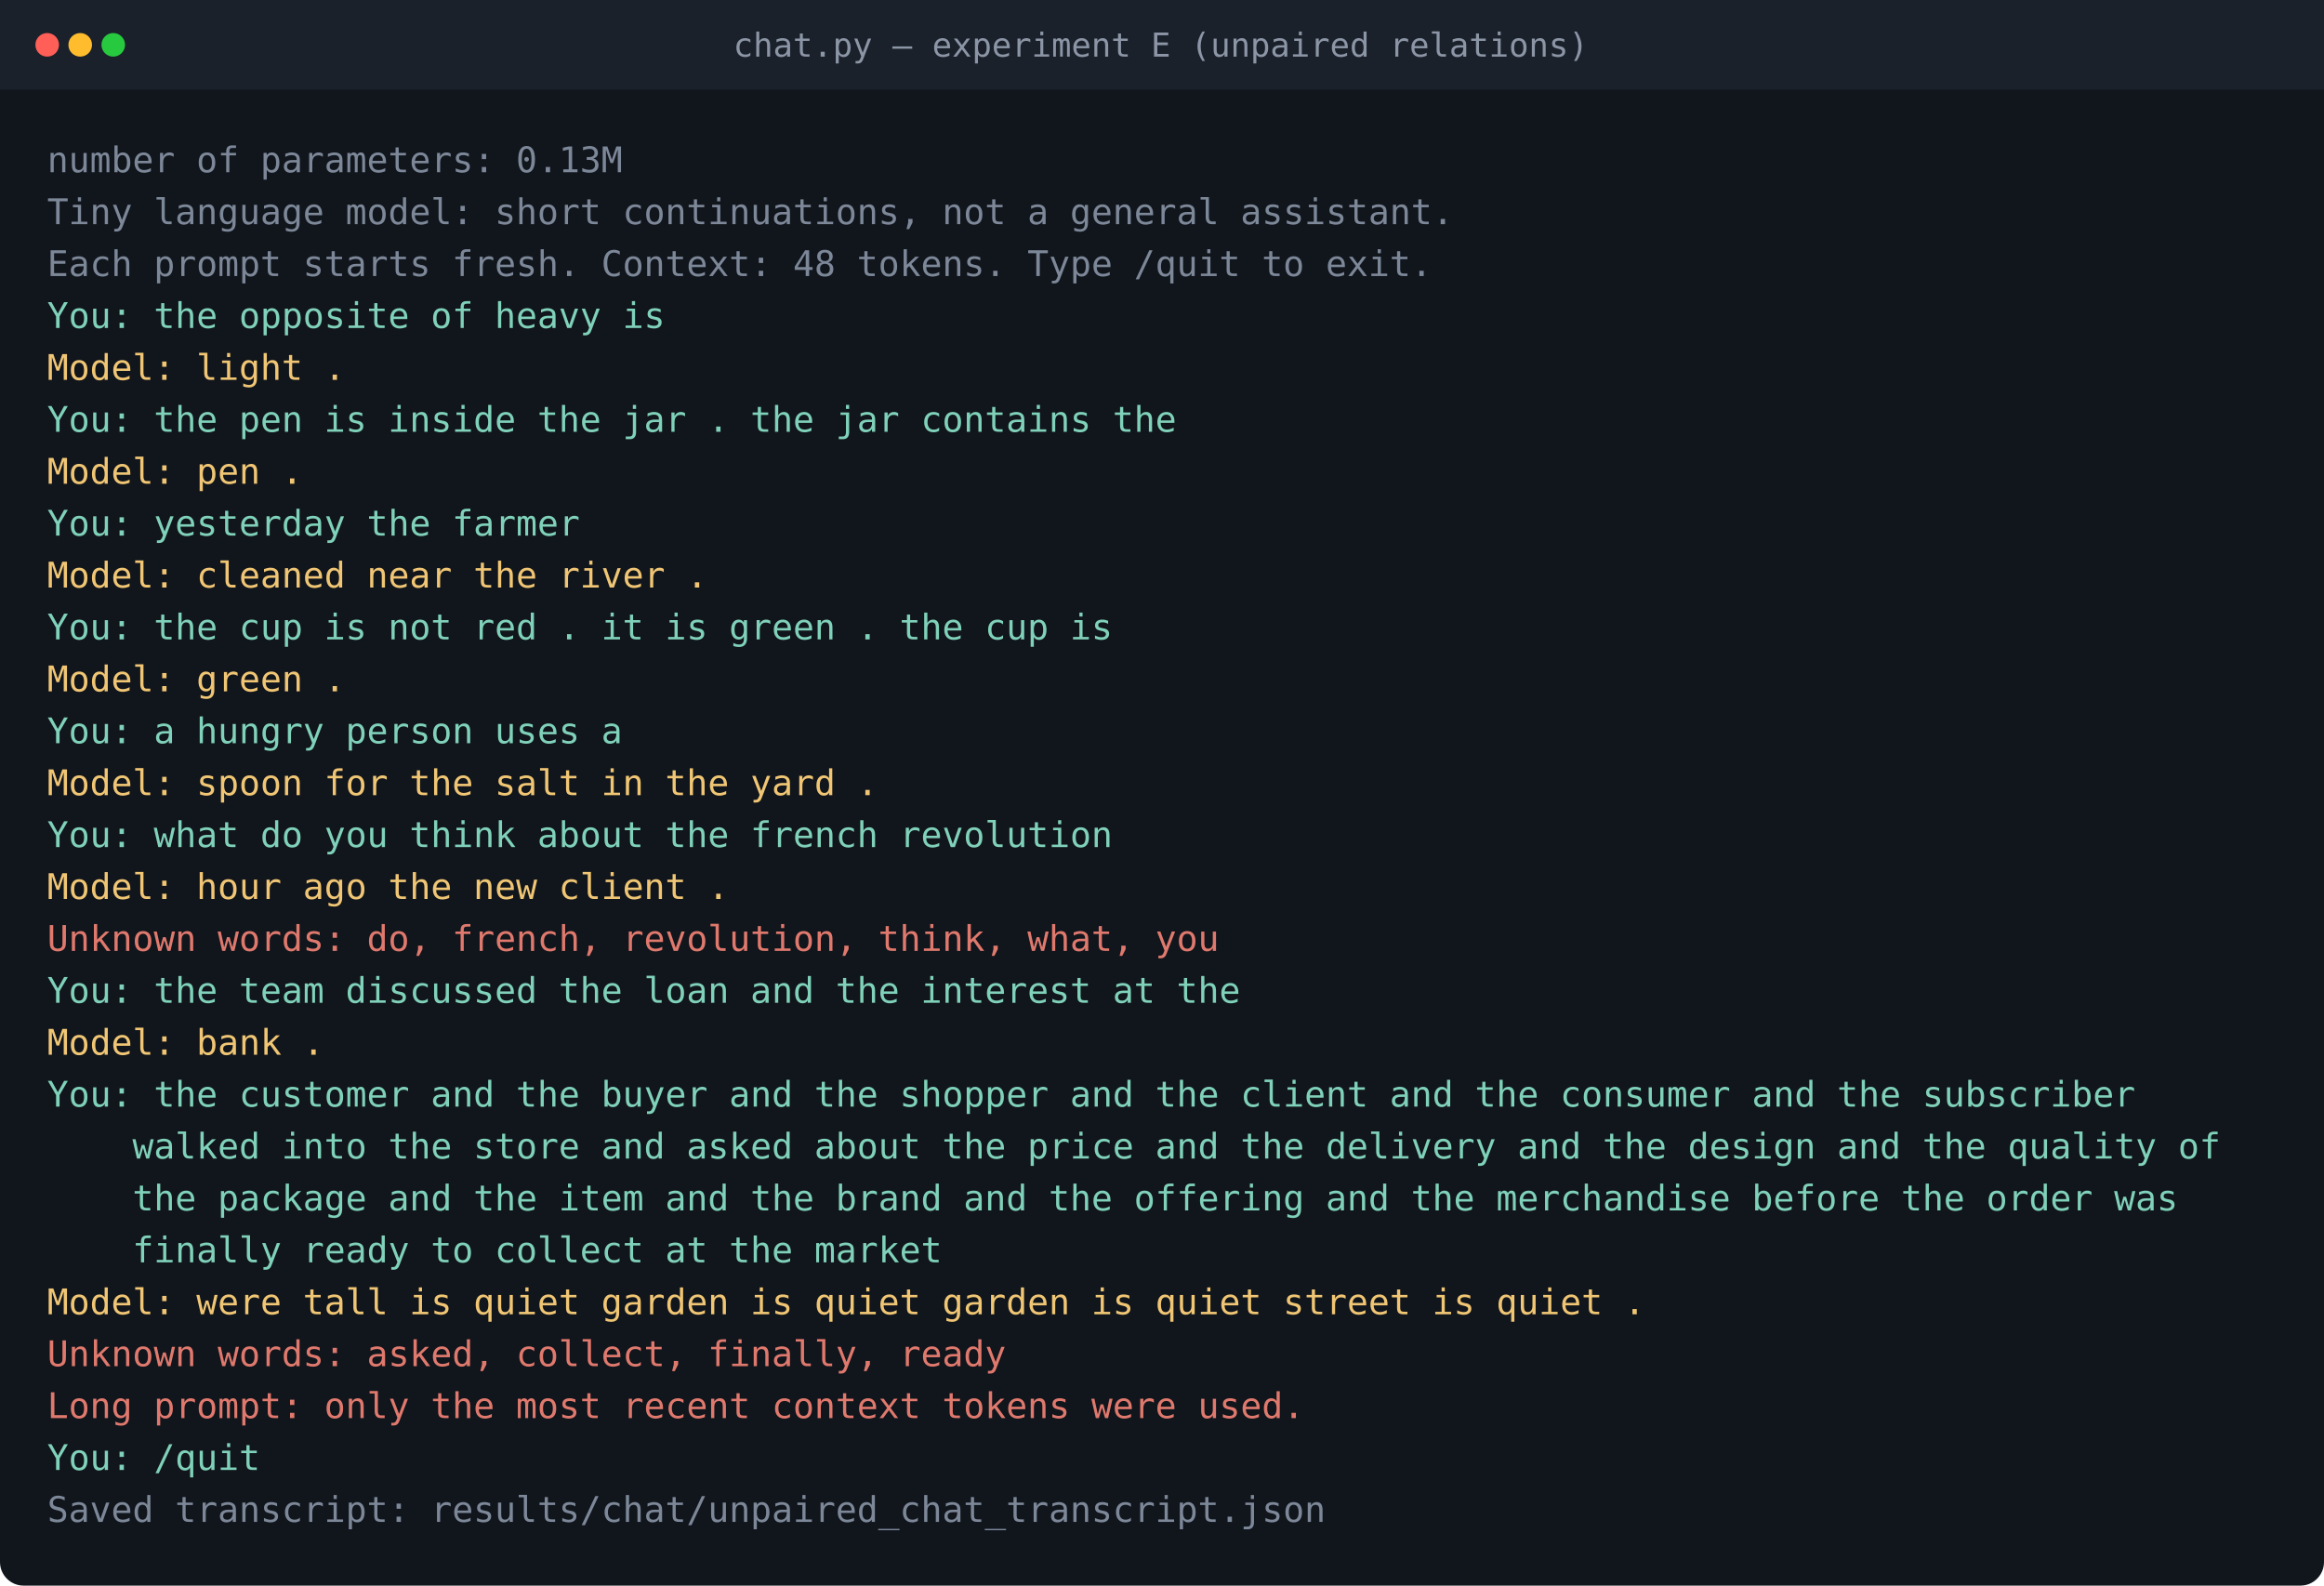
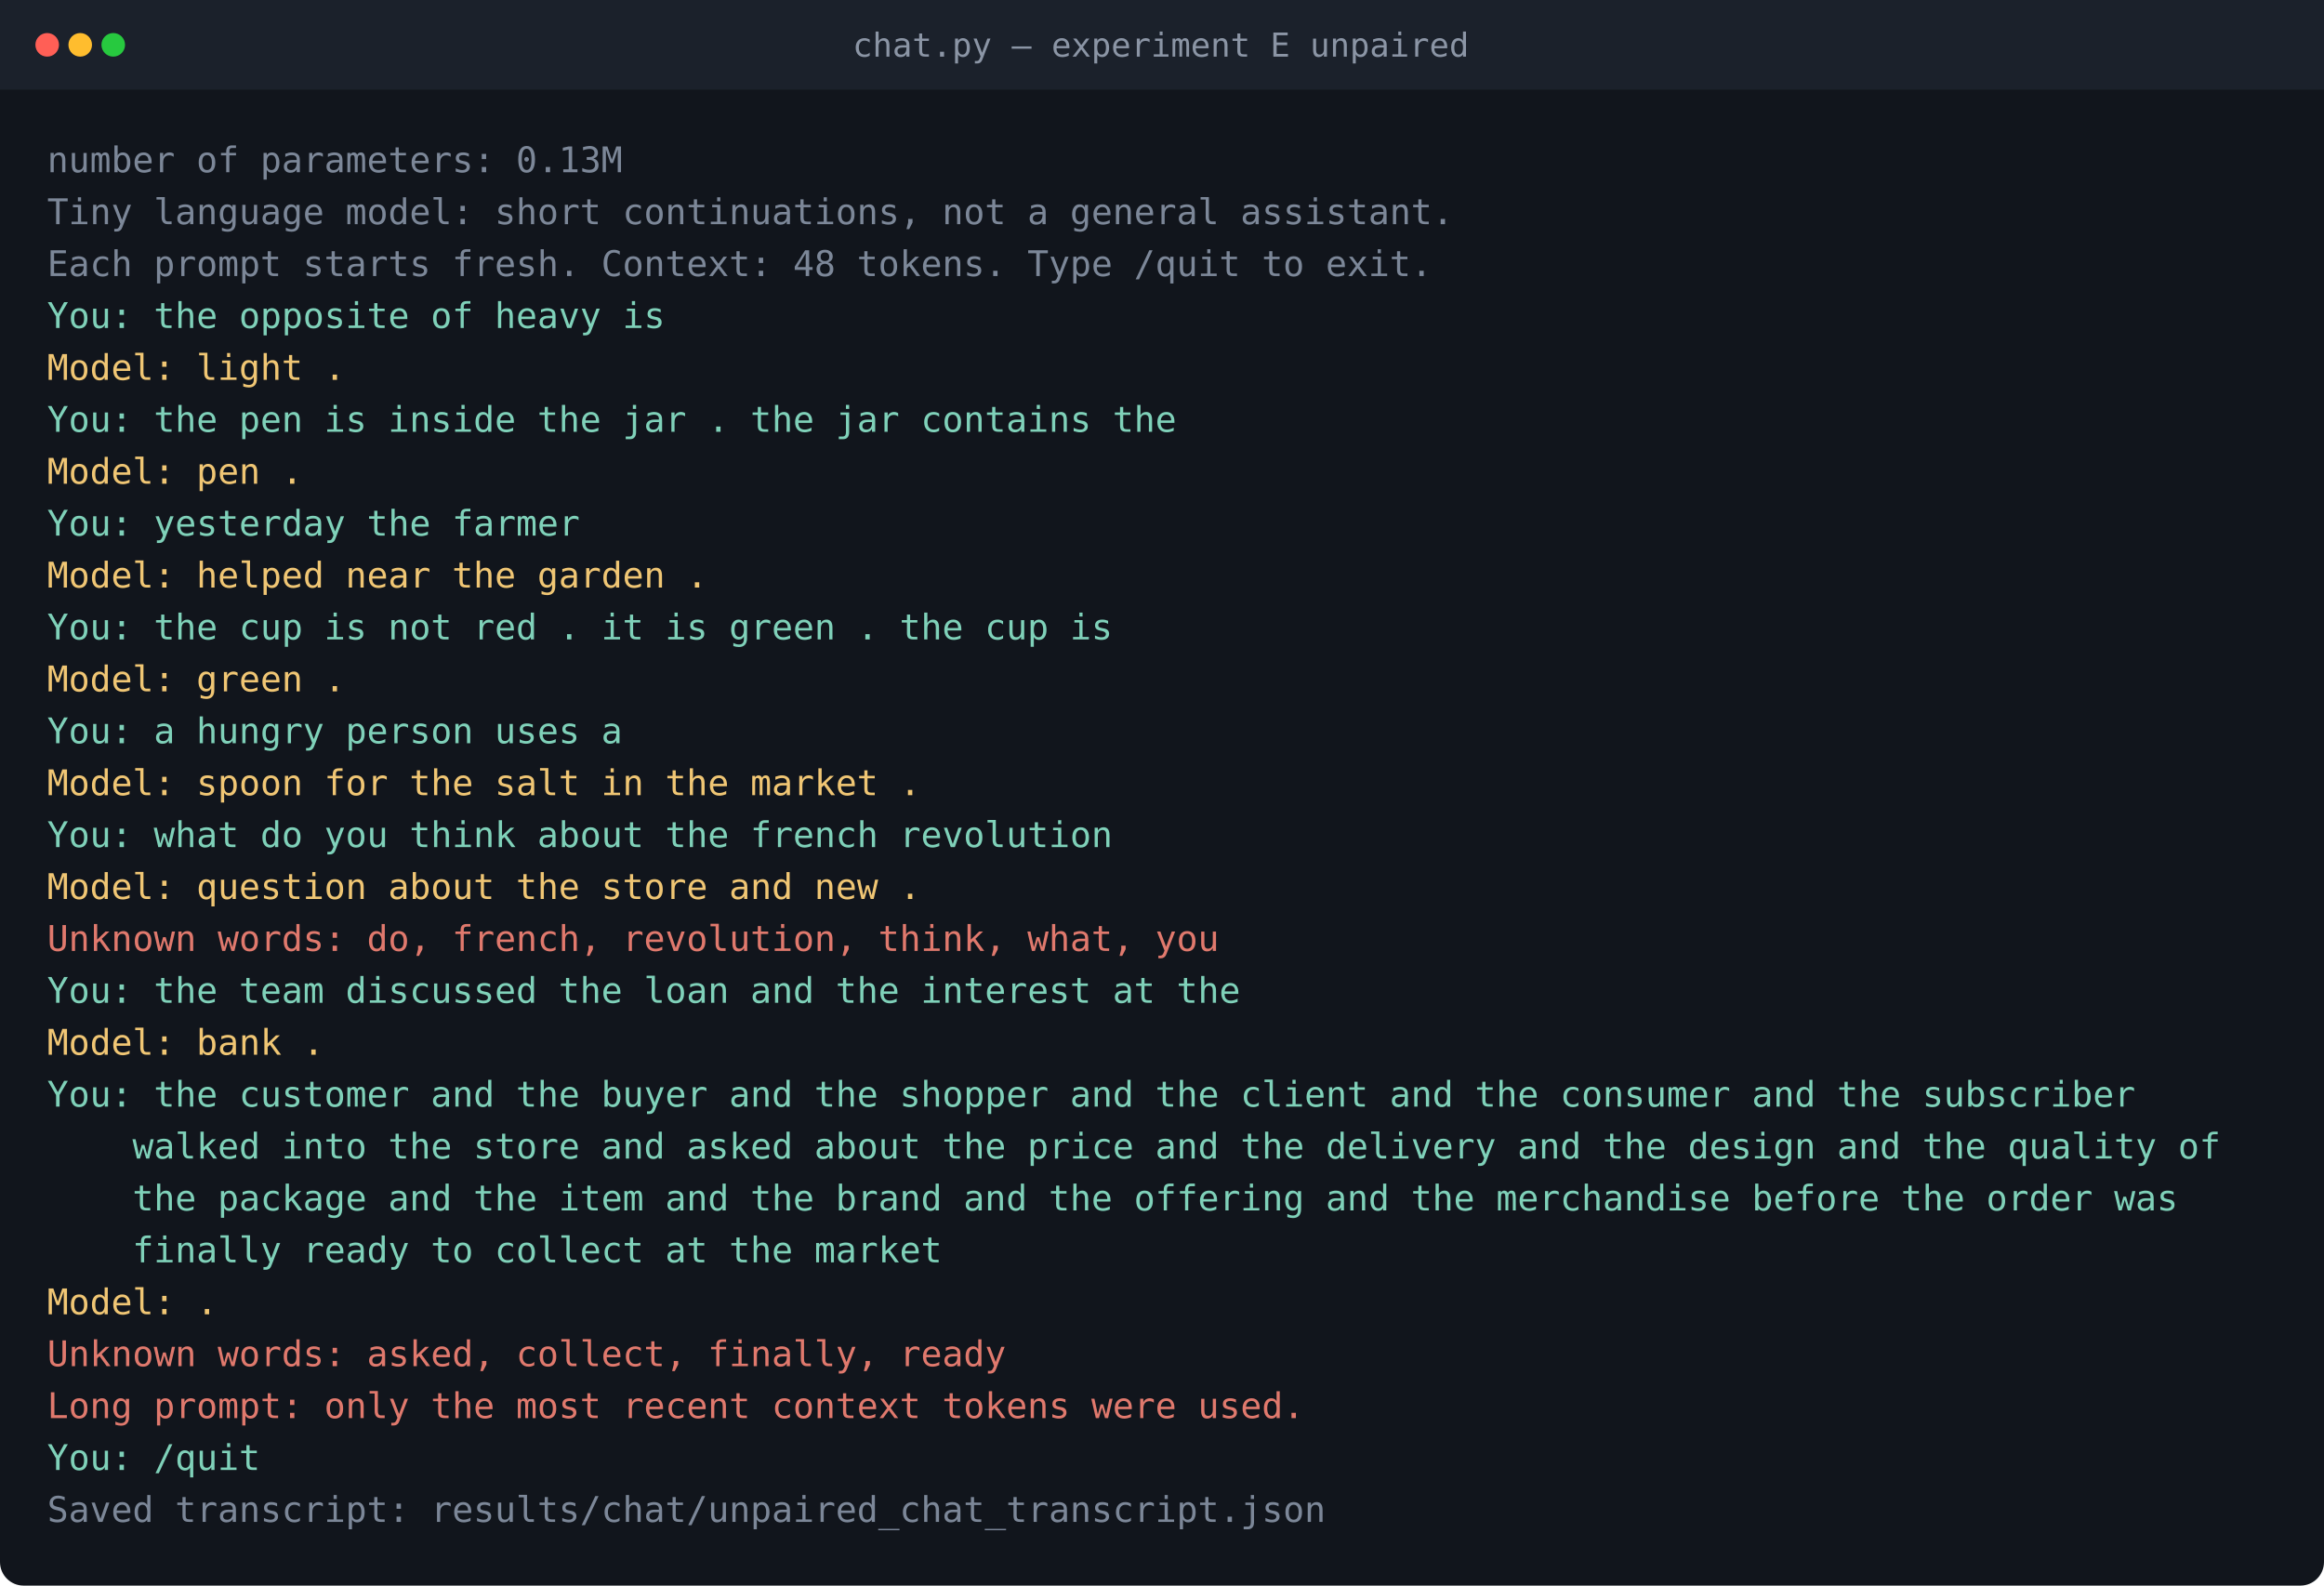
<svg xmlns="http://www.w3.org/2000/svg" width="985" height="672" viewBox="0 0 985 672" font-family="ui-monospace,SFMono-Regular,Menlo,Consolas,monospace" font-size="15">
  <rect width="985" height="672" rx="10" fill="rgb(17, 21, 28)" />
  <rect width="985" height="38" fill="rgb(27, 33, 43)" />
  <circle cx="20" cy="19" r="5" fill="#ff5f56" />
  <circle cx="34" cy="19" r="5" fill="#ffbd2e" />
  <circle cx="48" cy="19" r="5" fill="#27c93f" />
-   <text x="492" y="24" fill="#8b95a5" text-anchor="middle" font-size="14">chat.py — experiment E (unpaired relations)</text>
+   <text x="492" y="24" fill="#8b95a5" text-anchor="middle" font-size="14">chat.py — experiment E unpaired</text>
  <text x="20" y="73" fill="#7c8798" xml:space="preserve" textLength="243.0" lengthAdjust="spacingAndGlyphs">number of parameters: 0.13M</text>
  <text x="20" y="95" fill="#7c8798" xml:space="preserve" textLength="594.0" lengthAdjust="spacingAndGlyphs">Tiny language model: short continuations, not a general assistant.</text>
  <text x="20" y="117" fill="#7c8798" xml:space="preserve" textLength="585.0" lengthAdjust="spacingAndGlyphs">Each prompt starts fresh. Context: 48 tokens. Type /quit to exit.</text>
  <text x="20" y="139" fill="#7fd1b9" xml:space="preserve" textLength="261.0" lengthAdjust="spacingAndGlyphs">You: the opposite of heavy is</text>
  <text x="20" y="161" fill="#f0c674" xml:space="preserve" textLength="126.0" lengthAdjust="spacingAndGlyphs">Model: light .</text>
  <text x="20" y="183" fill="#7fd1b9" xml:space="preserve" textLength="477.0" lengthAdjust="spacingAndGlyphs">You: the pen is inside the jar . the jar contains the</text>
  <text x="20" y="205" fill="#f0c674" xml:space="preserve" textLength="108.0" lengthAdjust="spacingAndGlyphs">Model: pen .</text>
  <text x="20" y="227" fill="#7fd1b9" xml:space="preserve" textLength="225.0" lengthAdjust="spacingAndGlyphs">You: yesterday the farmer</text>
-   <text x="20" y="249" fill="#f0c674" xml:space="preserve" textLength="279.0" lengthAdjust="spacingAndGlyphs">Model: cleaned near the river .</text>
+   <text x="20" y="249" fill="#f0c674" xml:space="preserve" textLength="279.0" lengthAdjust="spacingAndGlyphs">Model: helped near the garden .</text>
  <text x="20" y="271" fill="#7fd1b9" xml:space="preserve" textLength="450.0" lengthAdjust="spacingAndGlyphs">You: the cup is not red . it is green . the cup is</text>
  <text x="20" y="293" fill="#f0c674" xml:space="preserve" textLength="126.0" lengthAdjust="spacingAndGlyphs">Model: green .</text>
  <text x="20" y="315" fill="#7fd1b9" xml:space="preserve" textLength="243.0" lengthAdjust="spacingAndGlyphs">You: a hungry person uses a</text>
-   <text x="20" y="337" fill="#f0c674" xml:space="preserve" textLength="351.0" lengthAdjust="spacingAndGlyphs">Model: spoon for the salt in the yard .</text>
+   <text x="20" y="337" fill="#f0c674" xml:space="preserve" textLength="369.0" lengthAdjust="spacingAndGlyphs">Model: spoon for the salt in the market .</text>
  <text x="20" y="359" fill="#7fd1b9" xml:space="preserve" textLength="450.0" lengthAdjust="spacingAndGlyphs">You: what do you think about the french revolution</text>
-   <text x="20" y="381" fill="#f0c674" xml:space="preserve" textLength="288.0" lengthAdjust="spacingAndGlyphs">Model: hour ago the new client .</text>
+   <text x="20" y="381" fill="#f0c674" xml:space="preserve" textLength="369.0" lengthAdjust="spacingAndGlyphs">Model: question about the store and new .</text>
  <text x="20" y="403" fill="#e0796d" xml:space="preserve" textLength="495.0" lengthAdjust="spacingAndGlyphs">Unknown words: do, french, revolution, think, what, you</text>
  <text x="20" y="425" fill="#7fd1b9" xml:space="preserve" textLength="504.0" lengthAdjust="spacingAndGlyphs">You: the team discussed the loan and the interest at the</text>
  <text x="20" y="447" fill="#f0c674" xml:space="preserve" textLength="117.0" lengthAdjust="spacingAndGlyphs">Model: bank .</text>
  <text x="20" y="469" fill="#7fd1b9" xml:space="preserve" textLength="882.0" lengthAdjust="spacingAndGlyphs">You: the customer and the buyer and the shopper and the client and the consumer and the subscriber</text>
  <text x="20" y="491" fill="#7fd1b9" xml:space="preserve" textLength="918.0" lengthAdjust="spacingAndGlyphs">    walked into the store and asked about the price and the delivery and the design and the quality of</text>
  <text x="20" y="513" fill="#7fd1b9" xml:space="preserve" textLength="900.0" lengthAdjust="spacingAndGlyphs">    the package and the item and the brand and the offering and the merchandise before the order was</text>
  <text x="20" y="535" fill="#7fd1b9" xml:space="preserve" textLength="378.0" lengthAdjust="spacingAndGlyphs">    finally ready to collect at the market</text>
-   <text x="20" y="557" fill="#f0c674" xml:space="preserve" textLength="675.0" lengthAdjust="spacingAndGlyphs">Model: were tall is quiet garden is quiet garden is quiet street is quiet .</text>
+   <text x="20" y="557" fill="#f0c674" xml:space="preserve" textLength="72.0" lengthAdjust="spacingAndGlyphs">Model: .</text>
  <text x="20" y="579" fill="#e0796d" xml:space="preserve" textLength="405.0" lengthAdjust="spacingAndGlyphs">Unknown words: asked, collect, finally, ready</text>
  <text x="20" y="601" fill="#e0796d" xml:space="preserve" textLength="531.0" lengthAdjust="spacingAndGlyphs">Long prompt: only the most recent context tokens were used.</text>
  <text x="20" y="623" fill="#7fd1b9" xml:space="preserve" textLength="90.0" lengthAdjust="spacingAndGlyphs">You: /quit</text>
  <text x="20" y="645" fill="#7c8798" xml:space="preserve" textLength="540.0" lengthAdjust="spacingAndGlyphs">Saved transcript: results/chat/unpaired_chat_transcript.json</text>
</svg>
